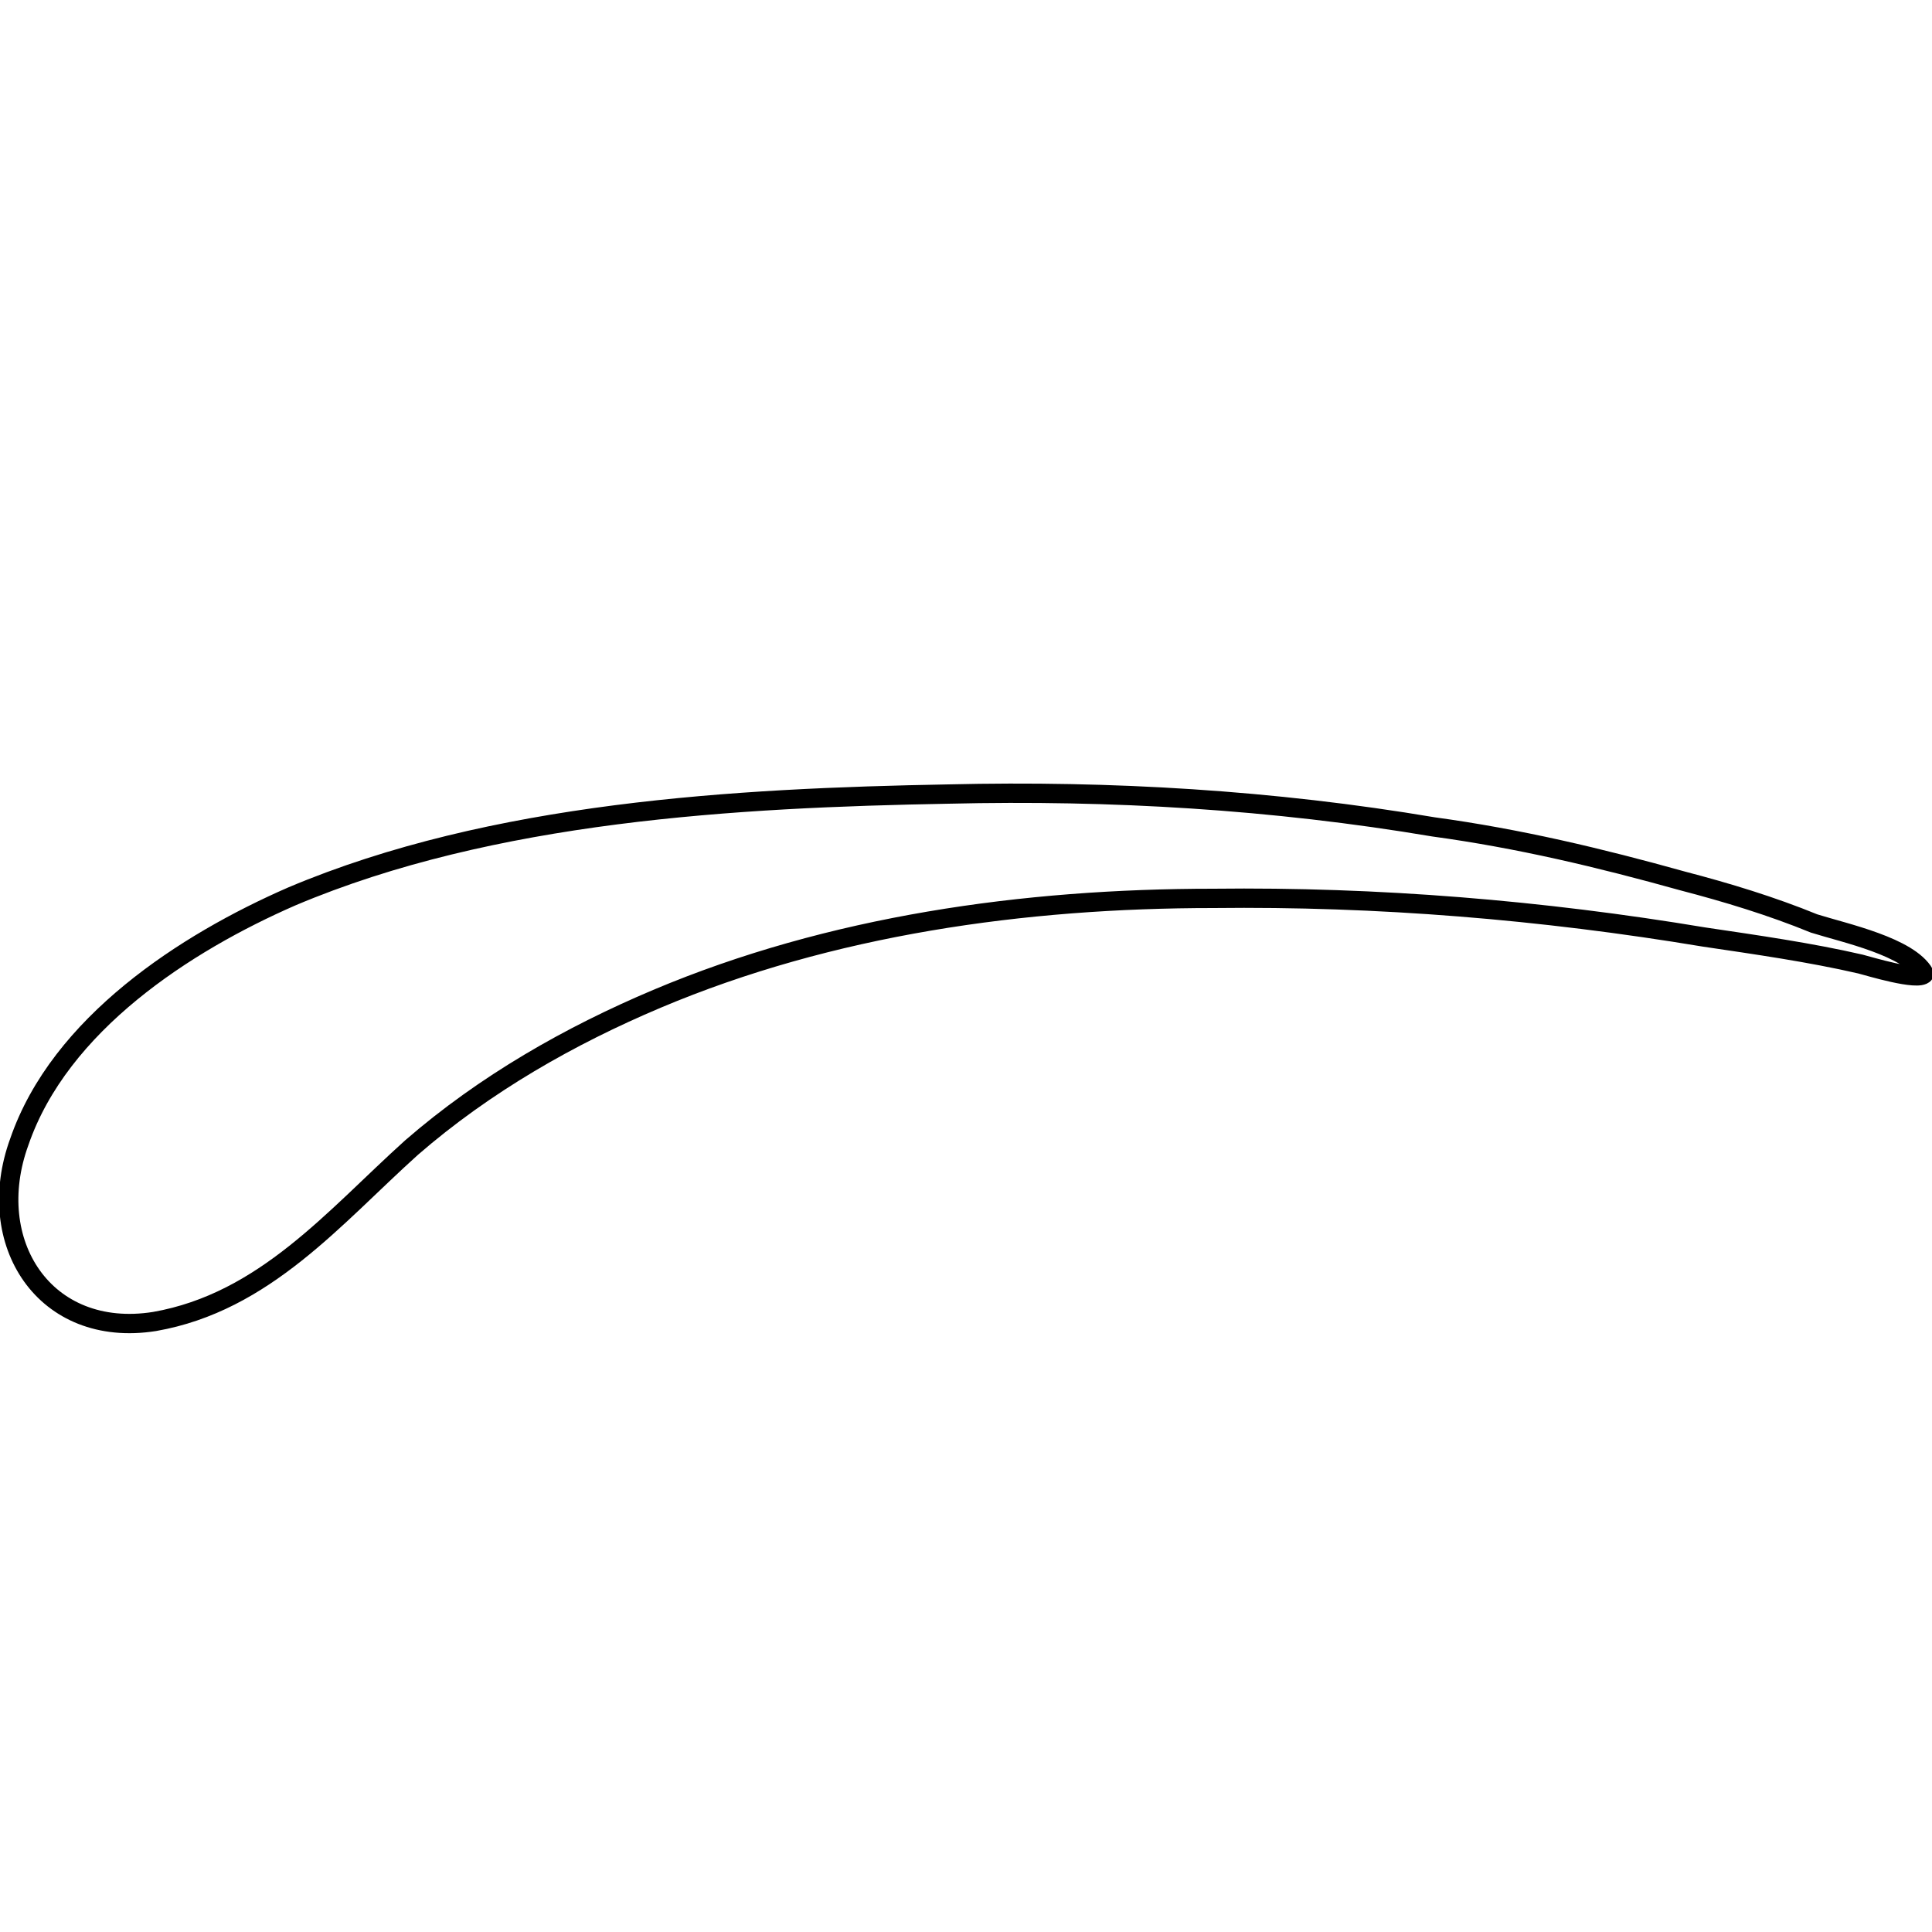
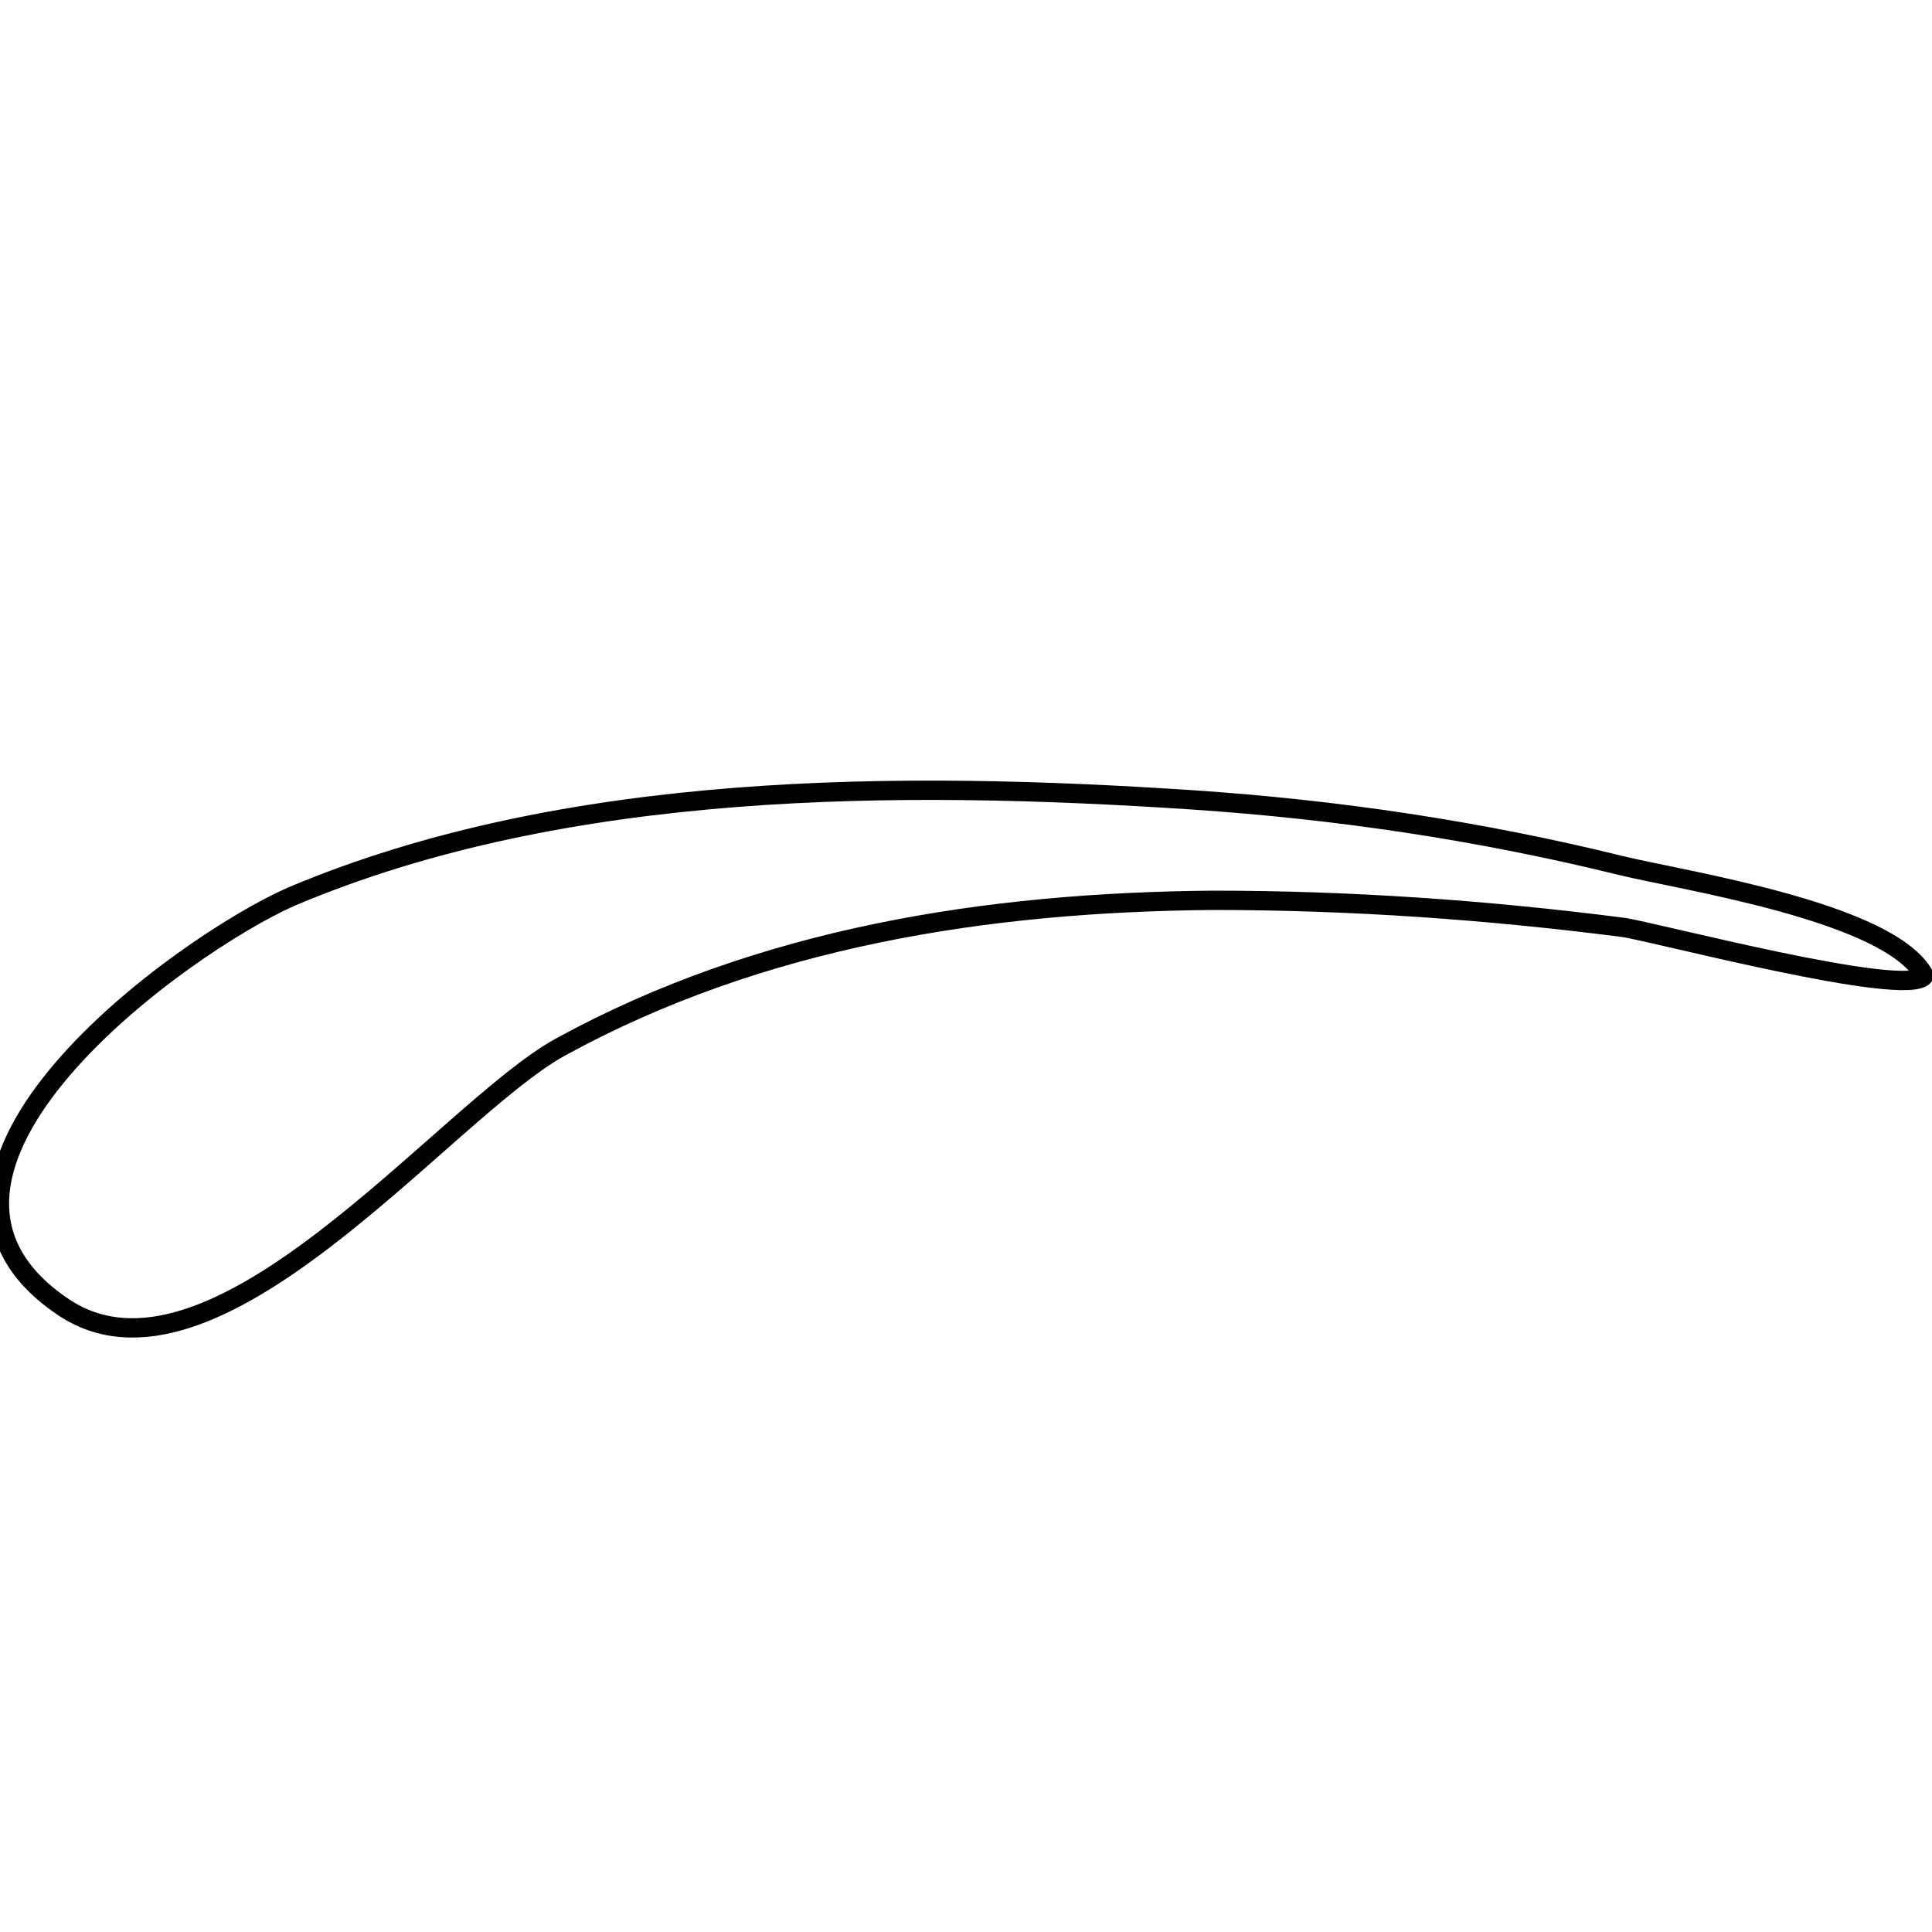
<svg xmlns="http://www.w3.org/2000/svg" version="1.1" id="Calque_1" x="0px" y="0px" viewBox="0 0 100 100" style="enable-background:new 0 0 100 100;" xml:space="preserve">
  <style type="text/css">
	.st0{fill:none;stroke:#000000;}
</style>
-   <path class="st0" d="M15.1,46.4c10.4-4.4,23-5.1,34-5.3c8.4-0.2,16.8,0.3,25.1,1.7c4.4,0.6,8.6,1.6,12.9,2.8  c2.3,0.6,4.6,1.3,6.8,2.2c1.6,0.5,4.9,1.2,5.7,2.6c-0.3,0.4-2.9-0.4-3.3-0.5c-2.6-0.6-5.4-1-8.1-1.4c-8.4-1.4-16.9-2.1-25.4-2  C53,46.5,43,47.9,34,51.7c-4.5,1.9-8.9,4.4-12.7,7.7c-4,3.6-7.6,8-13.3,9c-5.7,0.9-8.9-4.1-7-9.3C3.1,53,9.6,48.8,15.1,46.4z" />
+   <path class="st0" d="M15.1,46.4c14.2-6,31.5-6,46.6-5c7.5,0.5,14.9,1.6,22.2,3.4c3.3,0.8,13.9,2.4,15.7,5.7  c-0.9,1.2-14.1-2.3-15.6-2.5c-7-0.9-14.1-1.4-21.2-1.4c-11.7,0.1-23.4,1.9-33.8,7.6c-6,3.3-18,18.8-25.8,13.4  C-6.9,60.7,9.4,48.9,15.1,46.4z" />
</svg>
